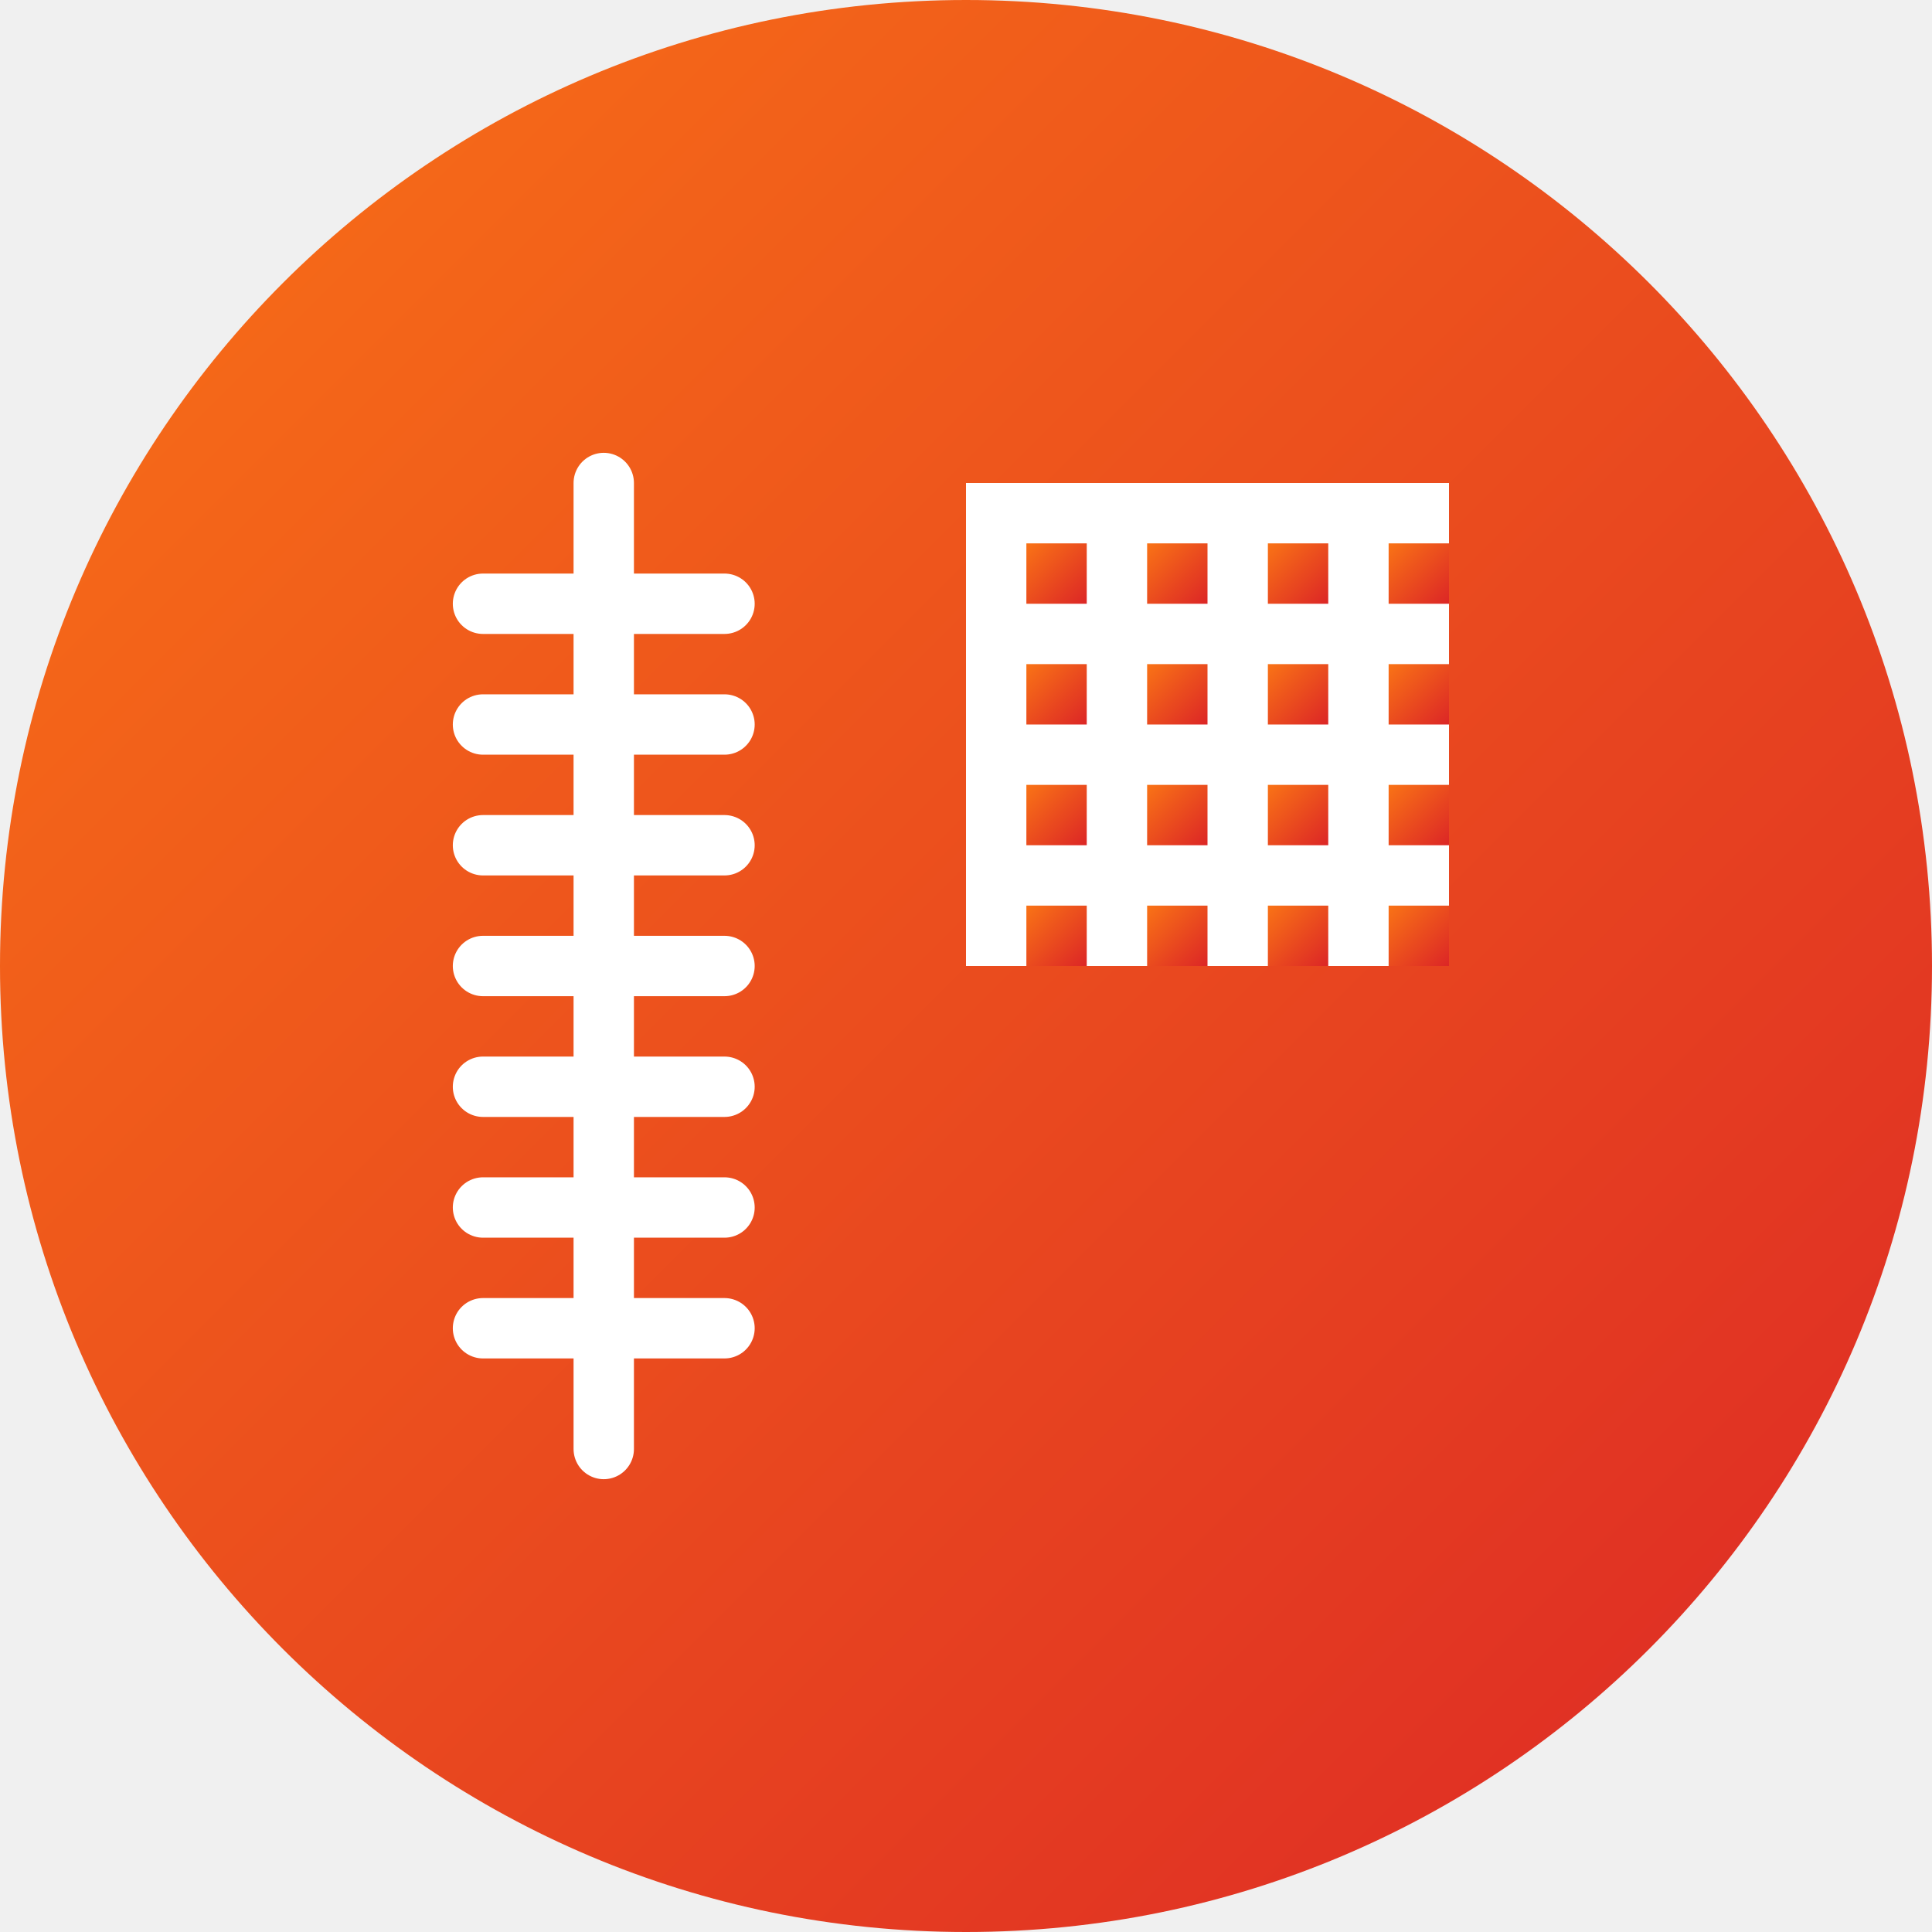
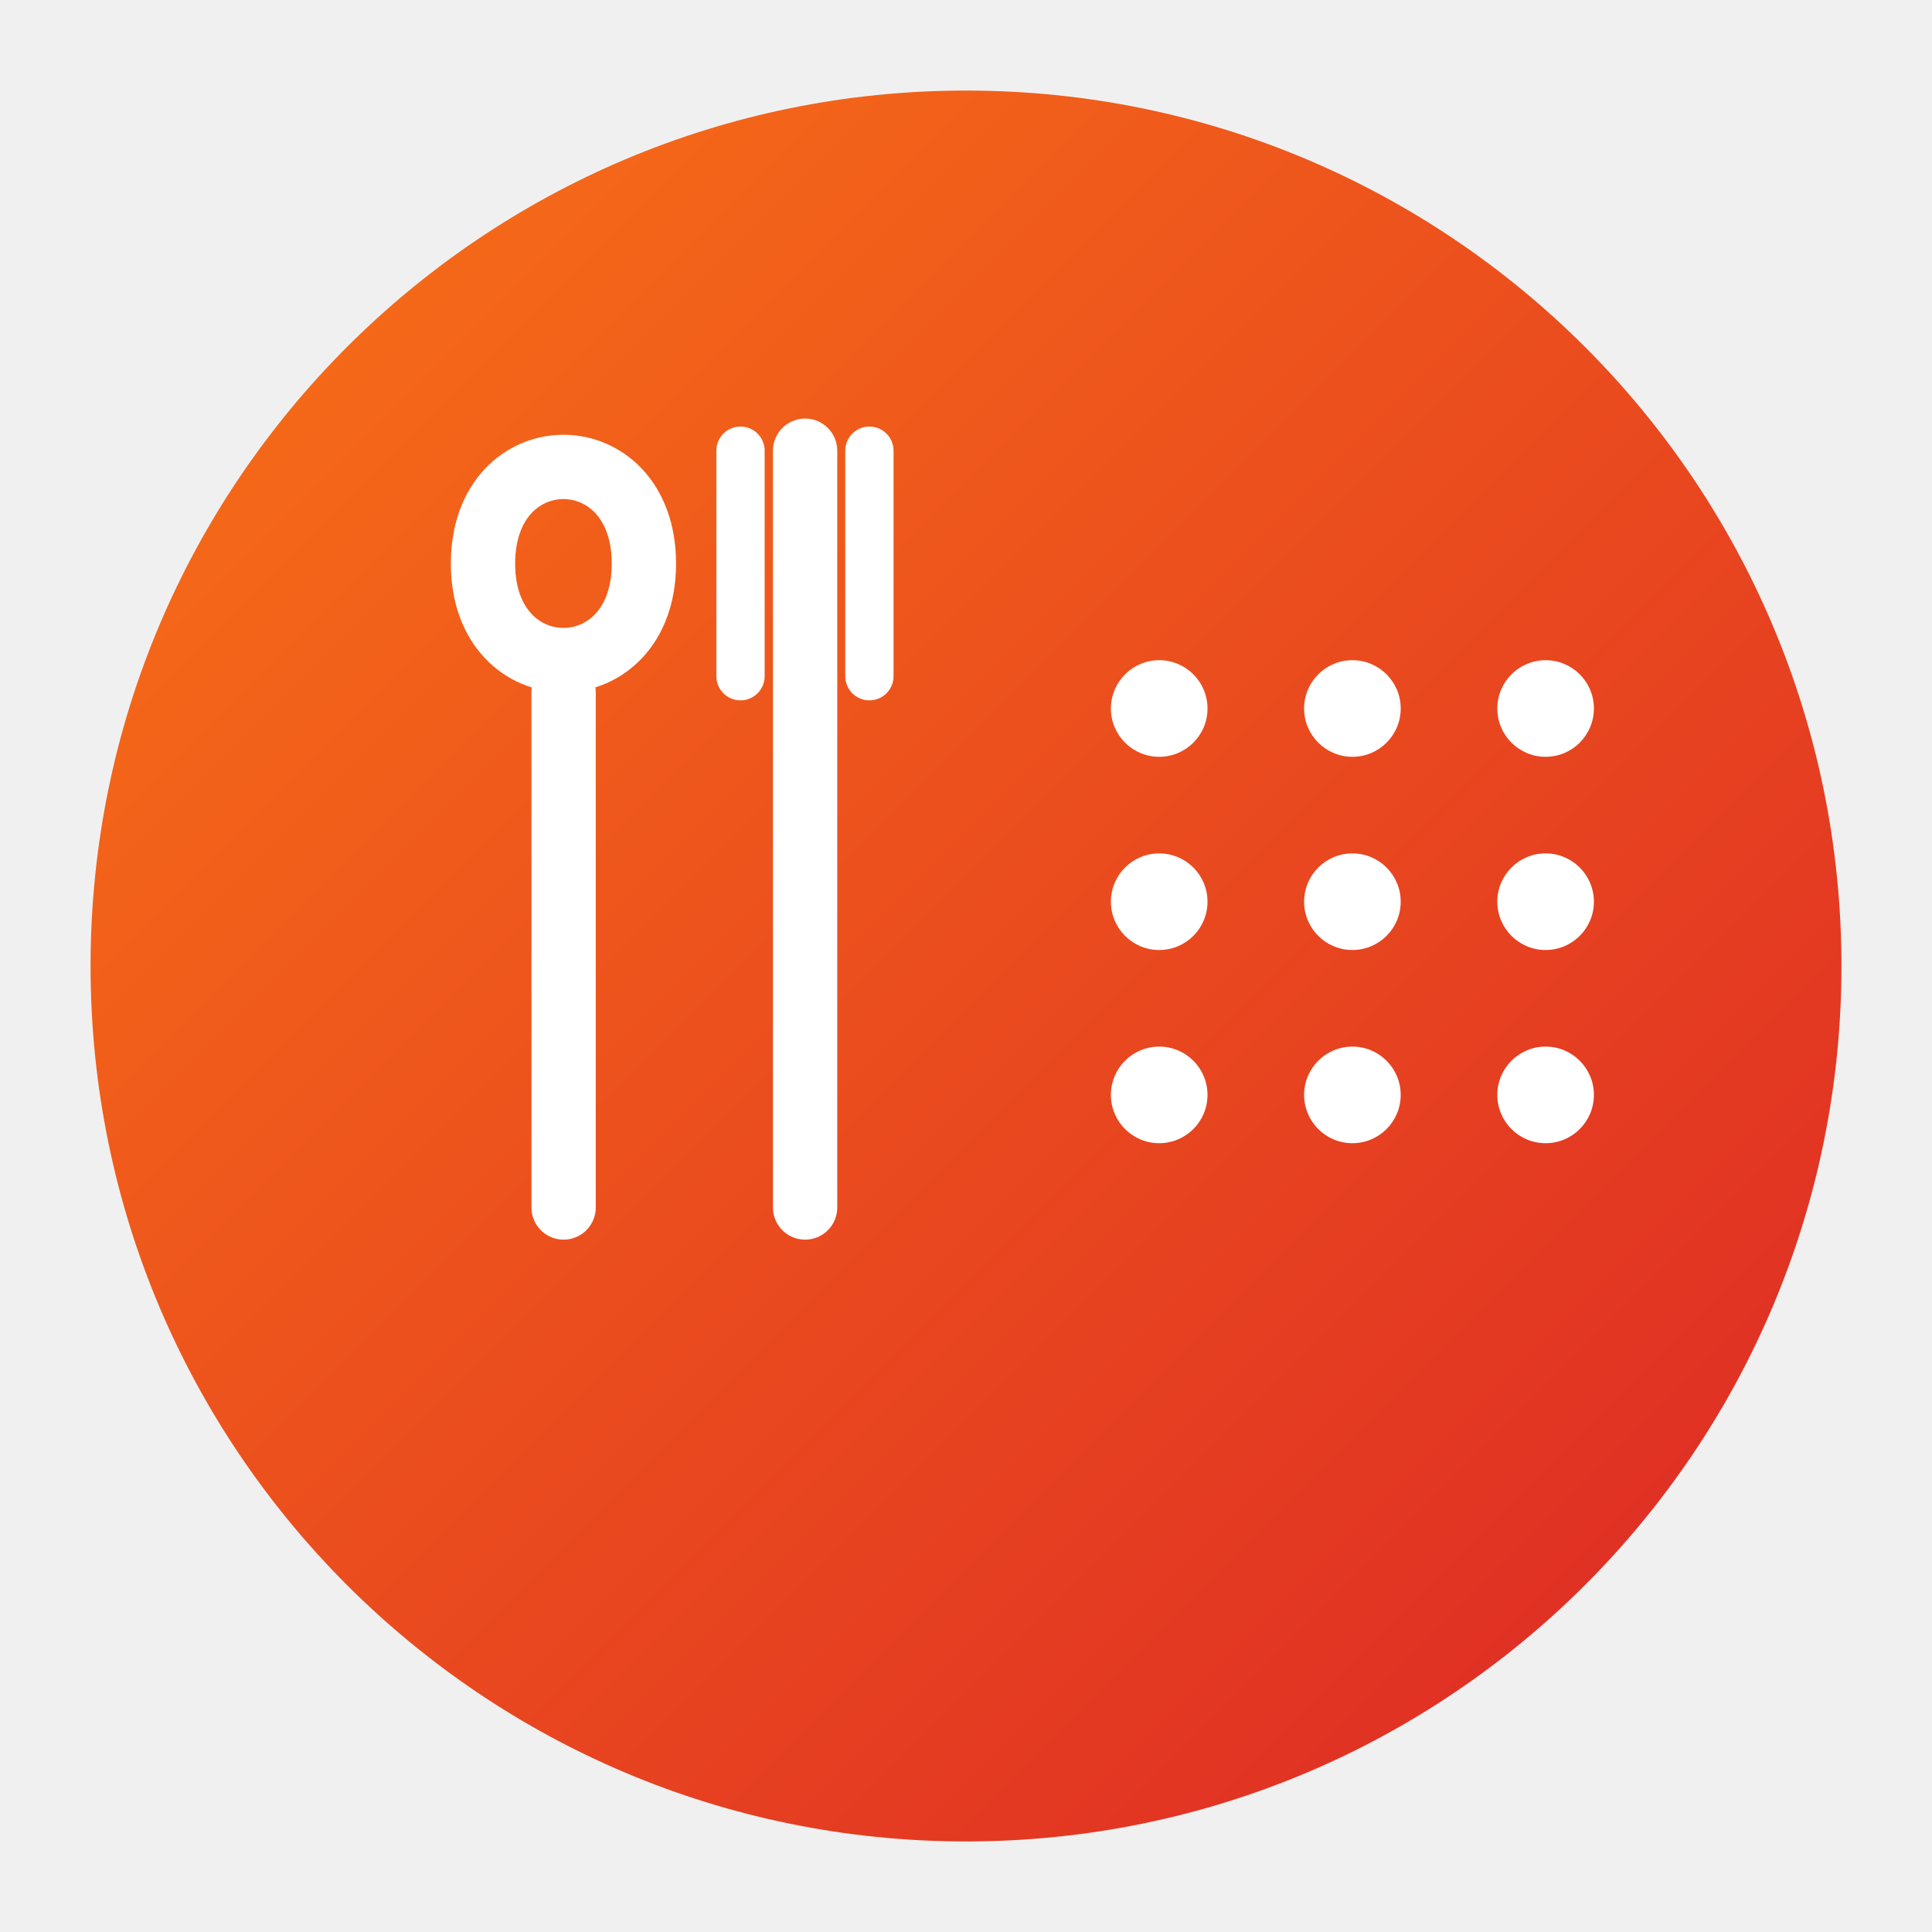
<svg xmlns="http://www.w3.org/2000/svg" width="64" height="64" viewBox="0 0 64 64" fill="none">
-   <circle cx="32" cy="32" r="32" fill="url(#gradient)" />
-   <path d="M20 16 L20 48 M16 20 L24 20 M16 24 L24 24 M16 28 L24 28 M16 32 L24 32 M16 36 L24 36 M16 40 L24 40 M16 44 L24 44" stroke="white" stroke-width="2" stroke-linecap="round" stroke-linejoin="round" />
-   <rect x="32" y="16" width="16" height="16" fill="white" />
-   <rect x="34" y="18" width="2" height="2" fill="url(#gradient)" />
-   <rect x="38" y="18" width="2" height="2" fill="url(#gradient)" />
-   <rect x="42" y="18" width="2" height="2" fill="url(#gradient)" />
-   <rect x="46" y="18" width="2" height="2" fill="url(#gradient)" />
-   <rect x="34" y="22" width="2" height="2" fill="url(#gradient)" />
-   <rect x="38" y="22" width="2" height="2" fill="url(#gradient)" />
-   <rect x="42" y="22" width="2" height="2" fill="url(#gradient)" />
-   <rect x="46" y="22" width="2" height="2" fill="url(#gradient)" />
-   <rect x="34" y="26" width="2" height="2" fill="url(#gradient)" />
-   <rect x="38" y="26" width="2" height="2" fill="url(#gradient)" />
-   <rect x="42" y="26" width="2" height="2" fill="url(#gradient)" />
-   <rect x="46" y="26" width="2" height="2" fill="url(#gradient)" />
-   <rect x="34" y="30" width="2" height="2" fill="url(#gradient)" />
-   <rect x="38" y="30" width="2" height="2" fill="url(#gradient)" />
-   <rect x="42" y="30" width="2" height="2" fill="url(#gradient)" />
-   <rect x="46" y="30" width="2" height="2" fill="url(#gradient)" />
  <defs>
-     <linearGradient id="gradient" x1="0%" y1="0%" x2="100%" y2="100%">
-       <stop offset="0%" style="stop-color:#f97316;stop-opacity:1" />
-       <stop offset="100%" style="stop-color:#dc2626;stop-opacity:1" />
+     <linearGradient id="grad" x1="0" y1="0" x2="1" y2="1">
+       <stop offset="0%" stop-color="#f97316" />
+       <stop offset="100%" stop-color="#dc2626" />
    </linearGradient>
  </defs>
+   <circle cx="32" cy="32" r="29" fill="url(#grad)" />
+   <path d="M16 18.67 C16 14.4, 21.33 14.4, 21.33 18.67 C21.33 22.93, 16 22.93, 16 18.67 Z             M18.67 22.93 V40" stroke="white" stroke-width="2.13" stroke-linecap="round" fill="none" />
+   <line x1="26.67" y1="14.93" x2="26.67" y2="40" stroke="white" stroke-width="2.13" stroke-linecap="round" />
+   <line x1="24.53" y1="14.93" x2="24.53" y2="22.4" stroke="white" stroke-width="1.6" stroke-linecap="round" />
+   <line x1="28.8" y1="14.93" x2="28.8" y2="22.4" stroke="white" stroke-width="1.6" stroke-linecap="round" />
+   <circle cx="38.4" cy="23.47" r="1.6" fill="white" />
+   <circle cx="44.8" cy="23.47" r="1.6" fill="white" />
+   <circle cx="51.2" cy="23.47" r="1.6" fill="white" />
+   <circle cx="38.4" cy="29.87" r="1.6" fill="white" />
+   <circle cx="44.8" cy="29.87" r="1.6" fill="white" />
+   <circle cx="51.2" cy="29.87" r="1.6" fill="white" />
+   <circle cx="38.4" cy="36.27" r="1.6" fill="white" />
+   <circle cx="44.8" cy="36.27" r="1.6" fill="white" />
+   <circle cx="51.2" cy="36.27" r="1.6" fill="white" />
</svg>
